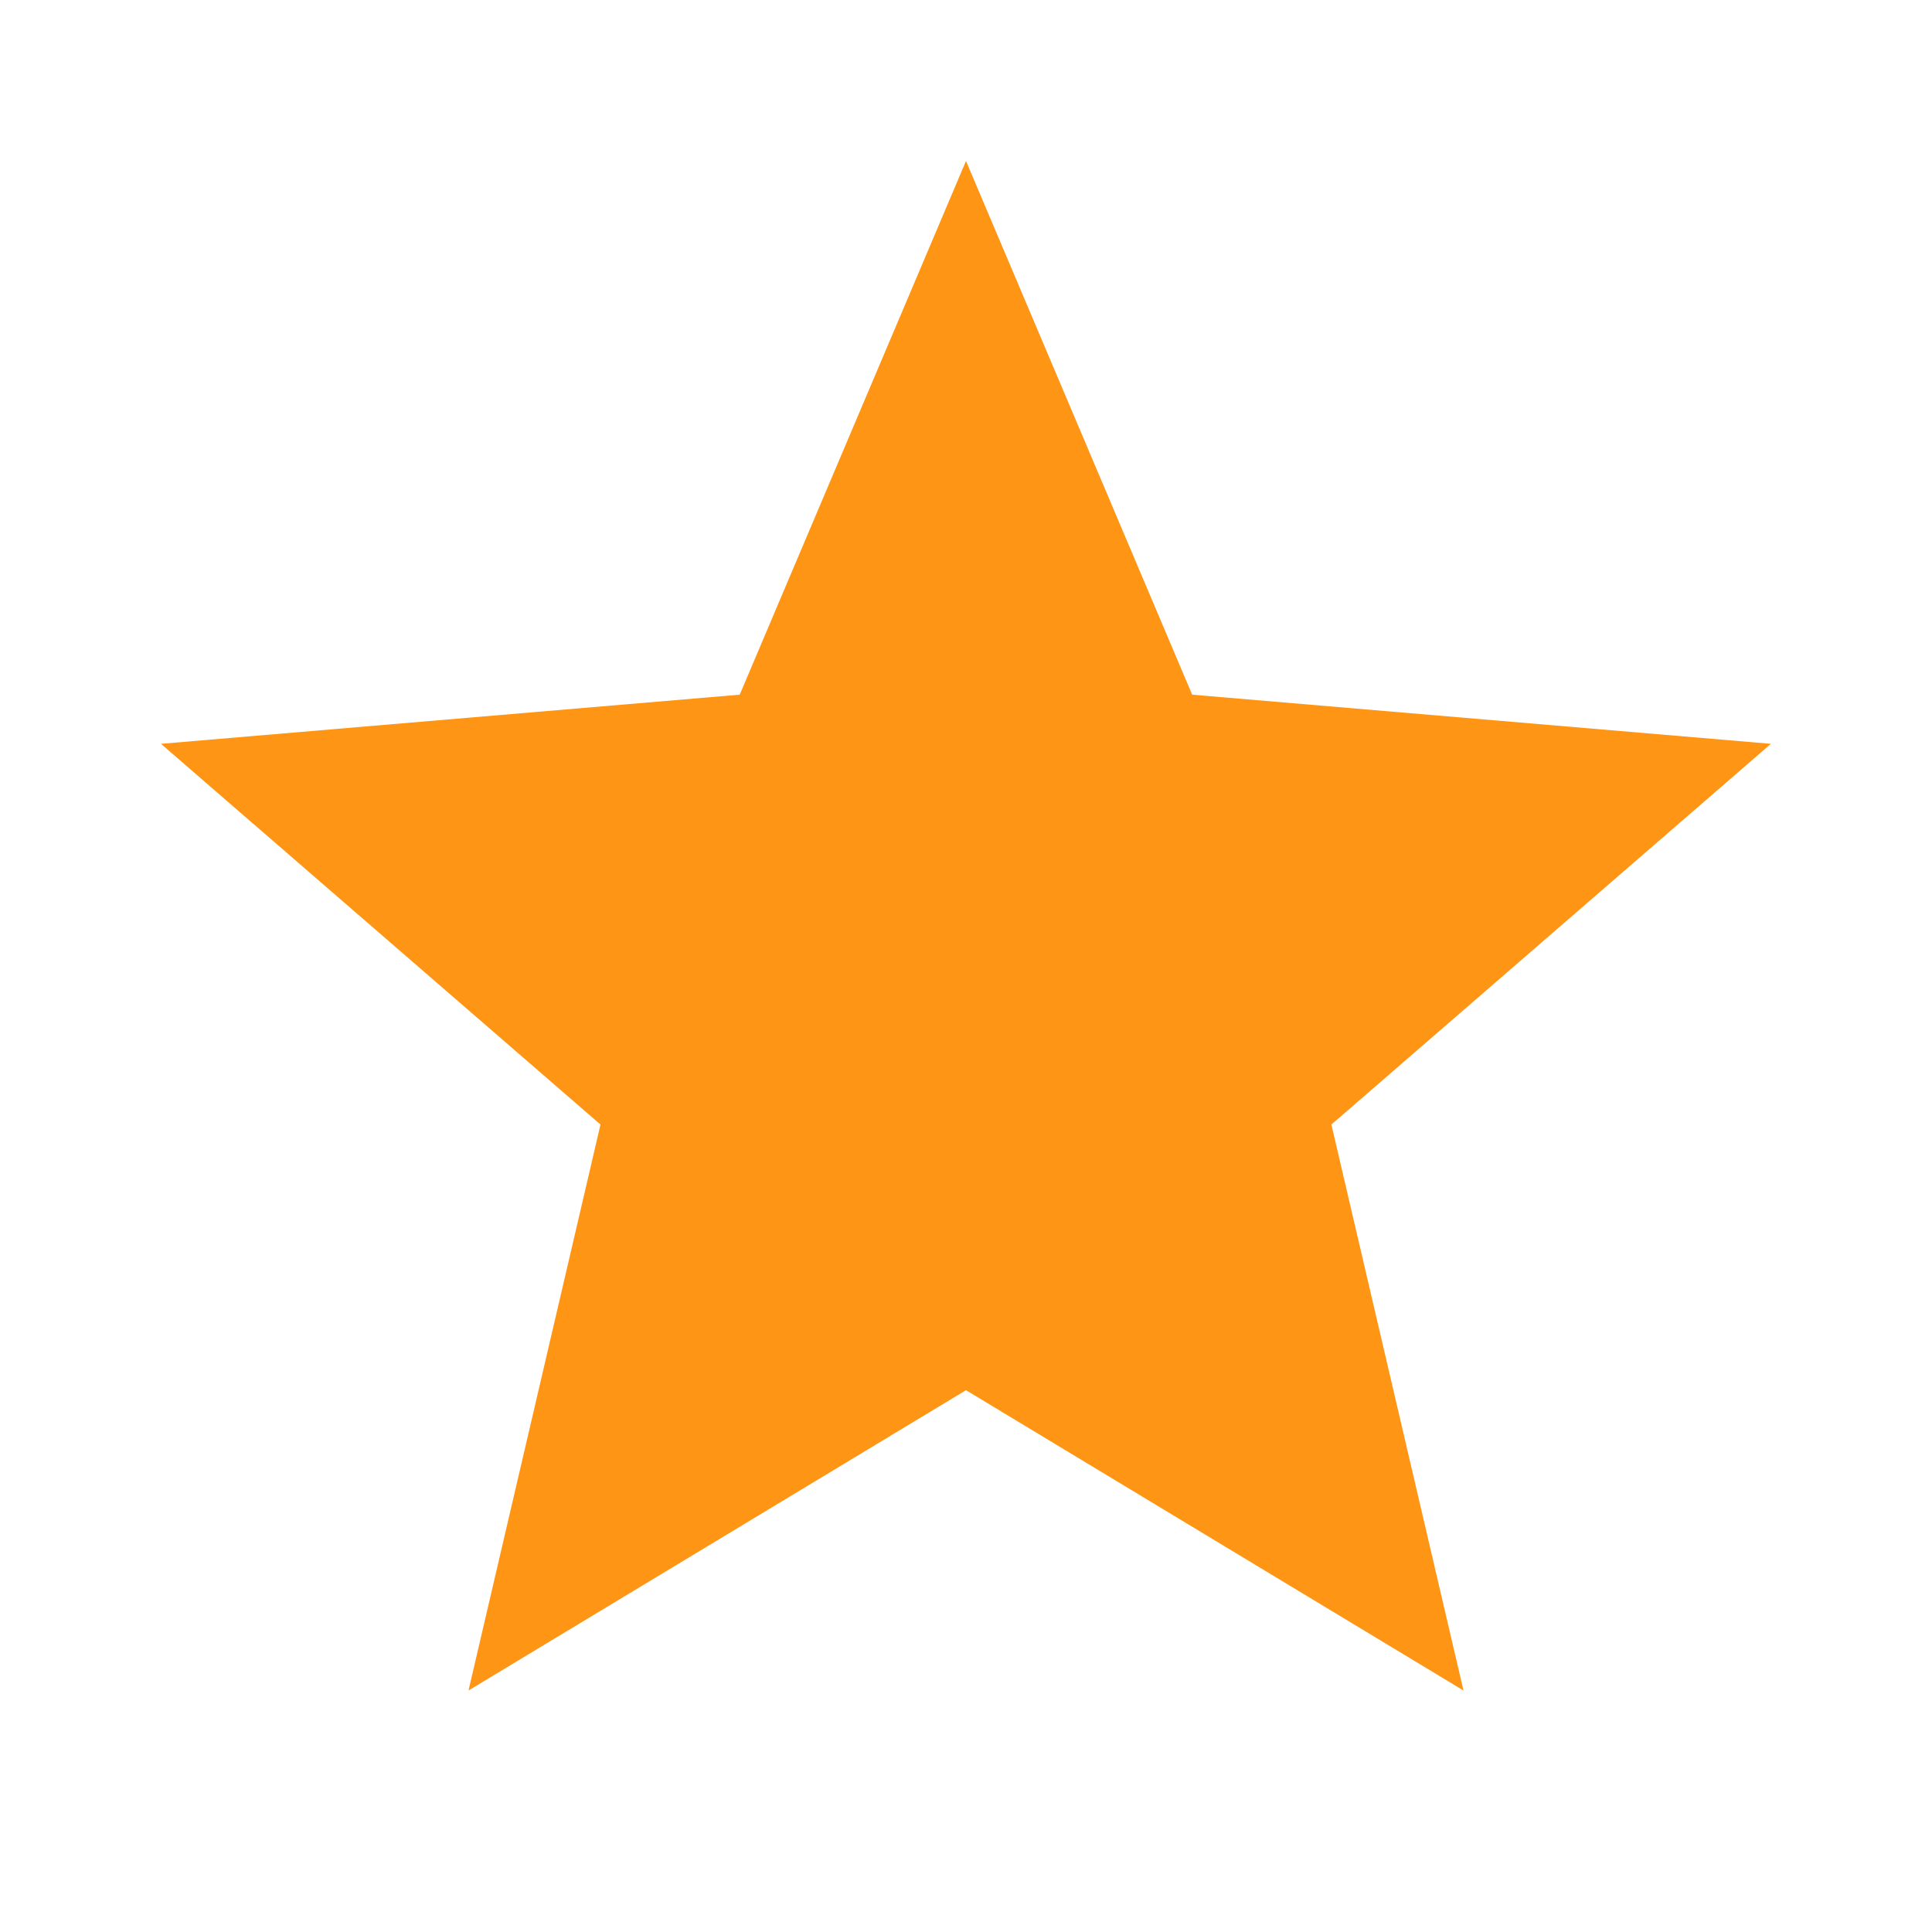
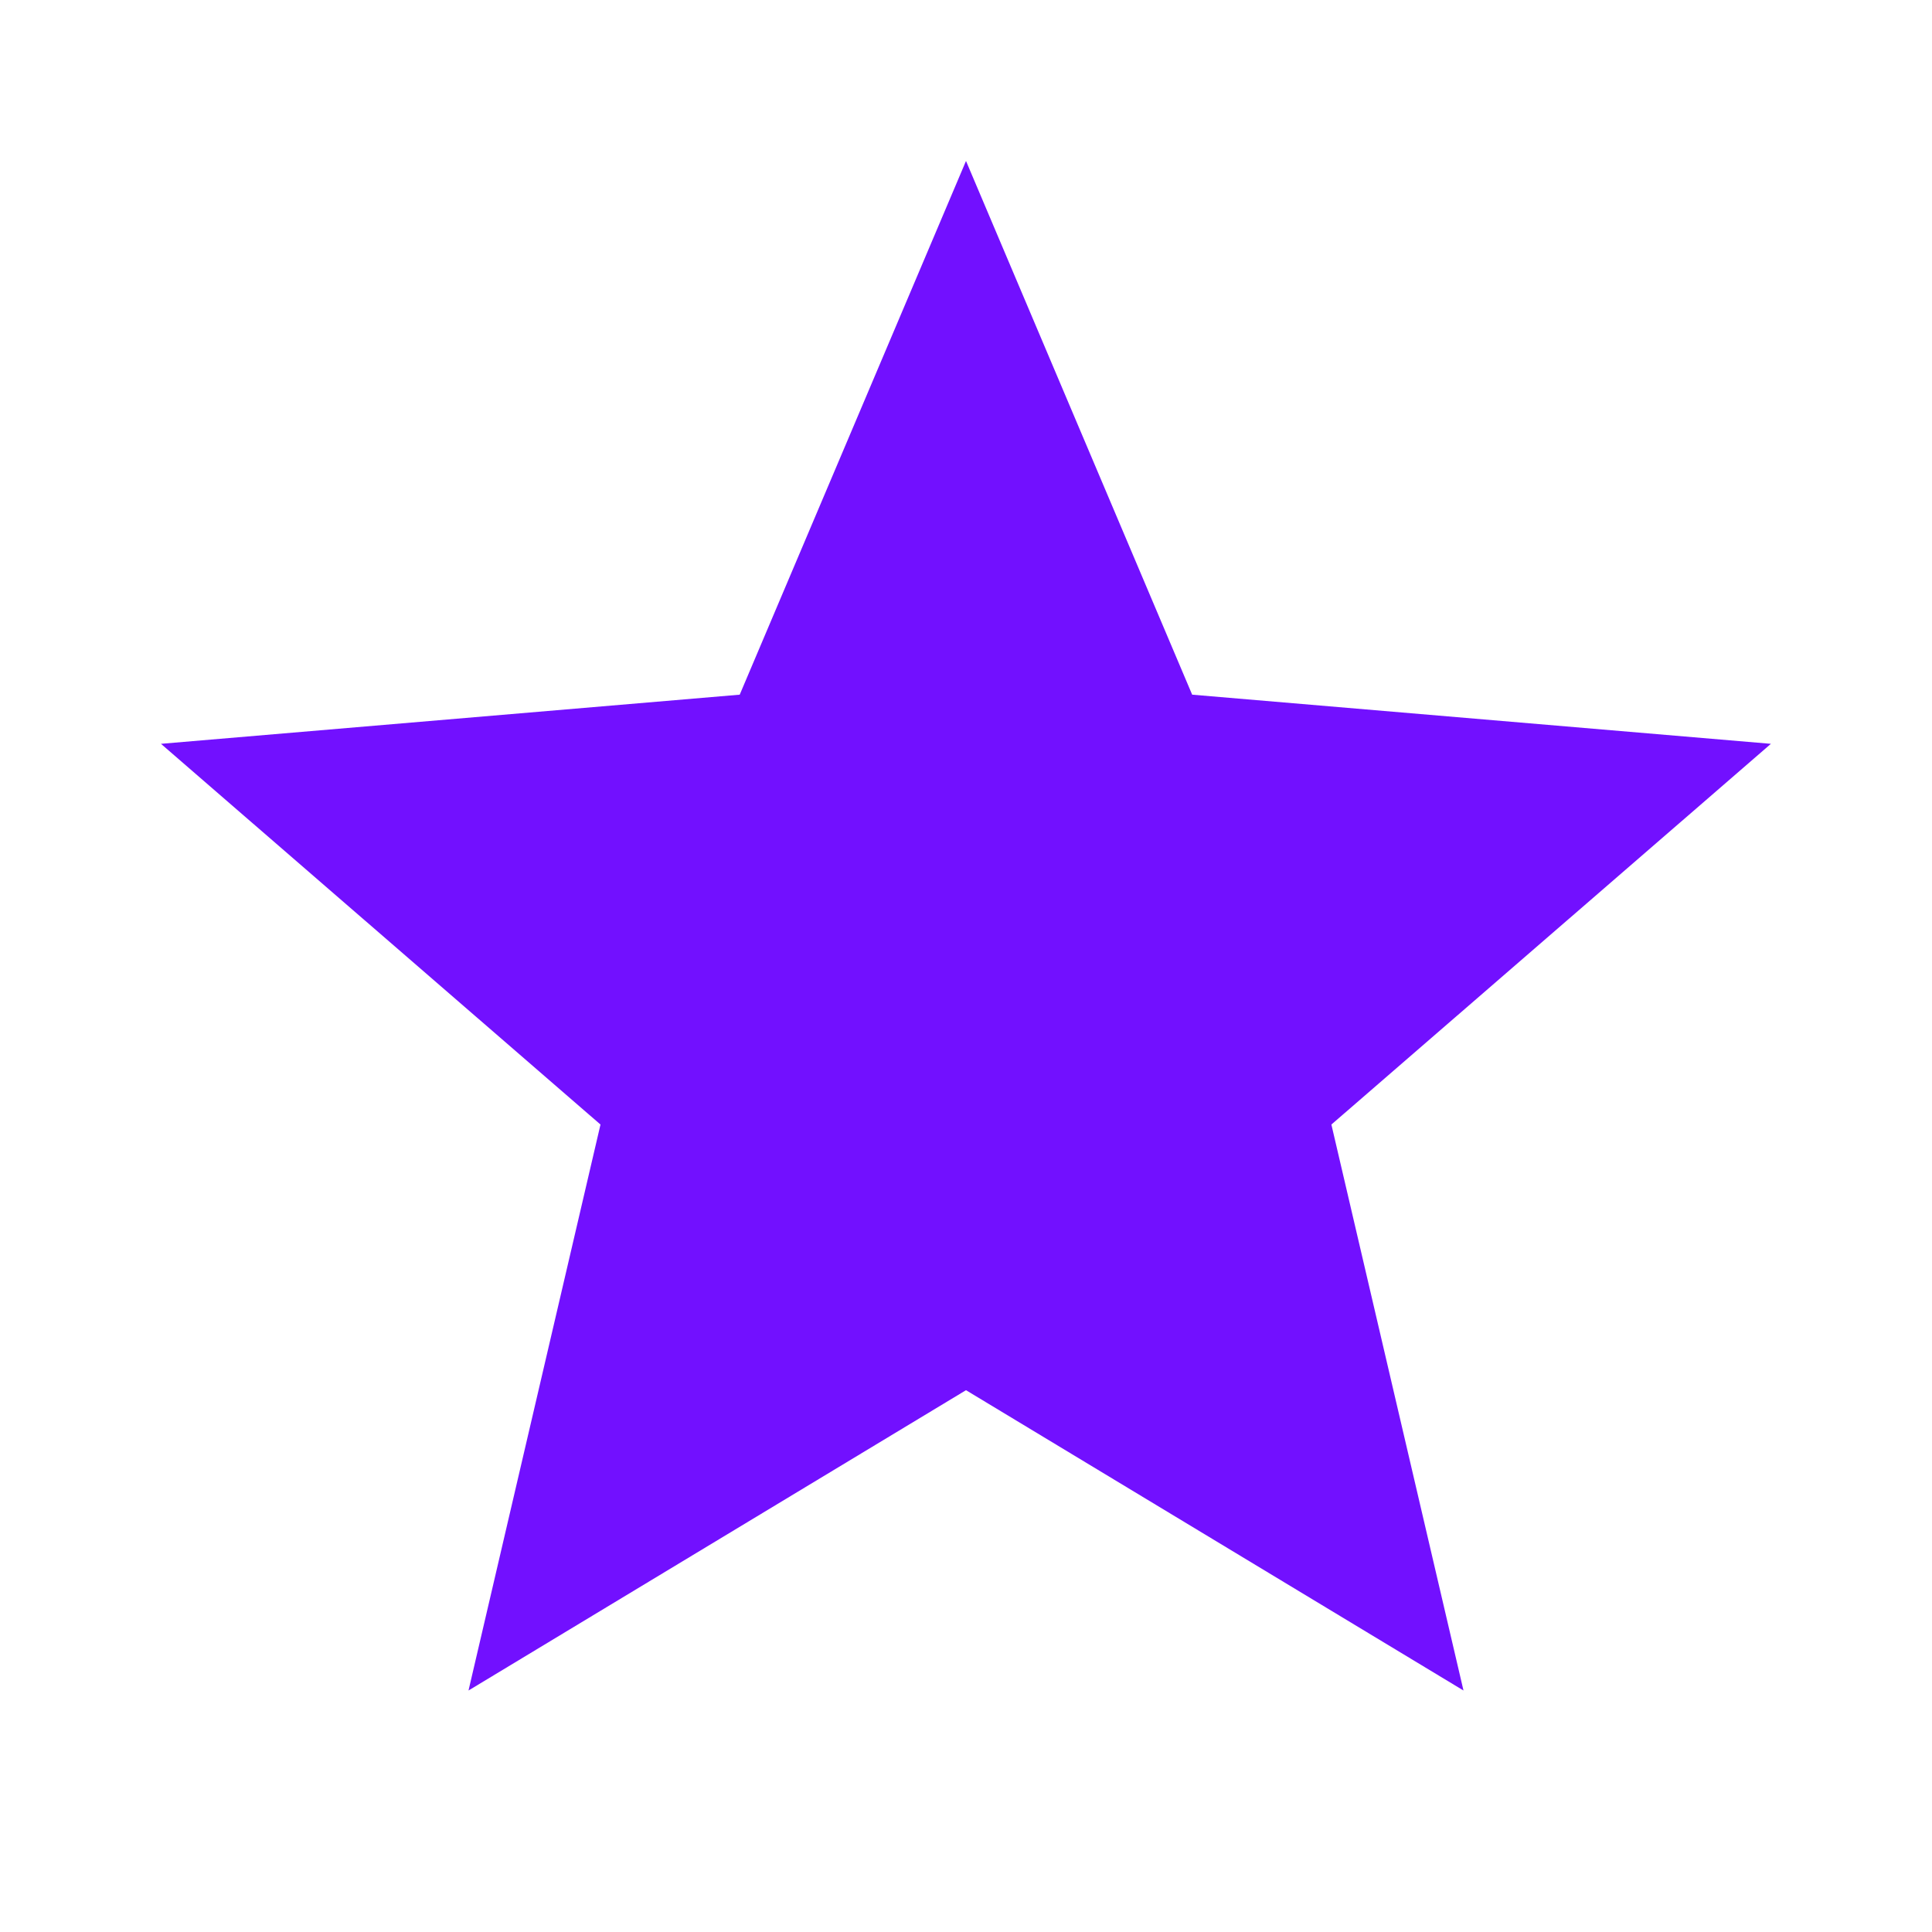
<svg xmlns="http://www.w3.org/2000/svg" width="16" height="16" viewBox="0 0 16 16" fill="none">
-   <path fill-rule="evenodd" clip-rule="evenodd" d="M8 11.513L12.12 14L11.026 9.313L14.666 6.16L9.873 5.753L8 1.333L6.126 5.753L1.333 6.16L4.973 9.313L3.88 14L8 11.513Z" fill="#FF9514" />
+   <path fill-rule="evenodd" clip-rule="evenodd" d="M8 11.513L12.12 14L11.026 9.313L14.666 6.16L9.873 5.753L8 1.333L6.126 5.753L1.333 6.16L4.973 9.313L3.88 14L8 11.513Z" fill="#7210FF" />
</svg>
